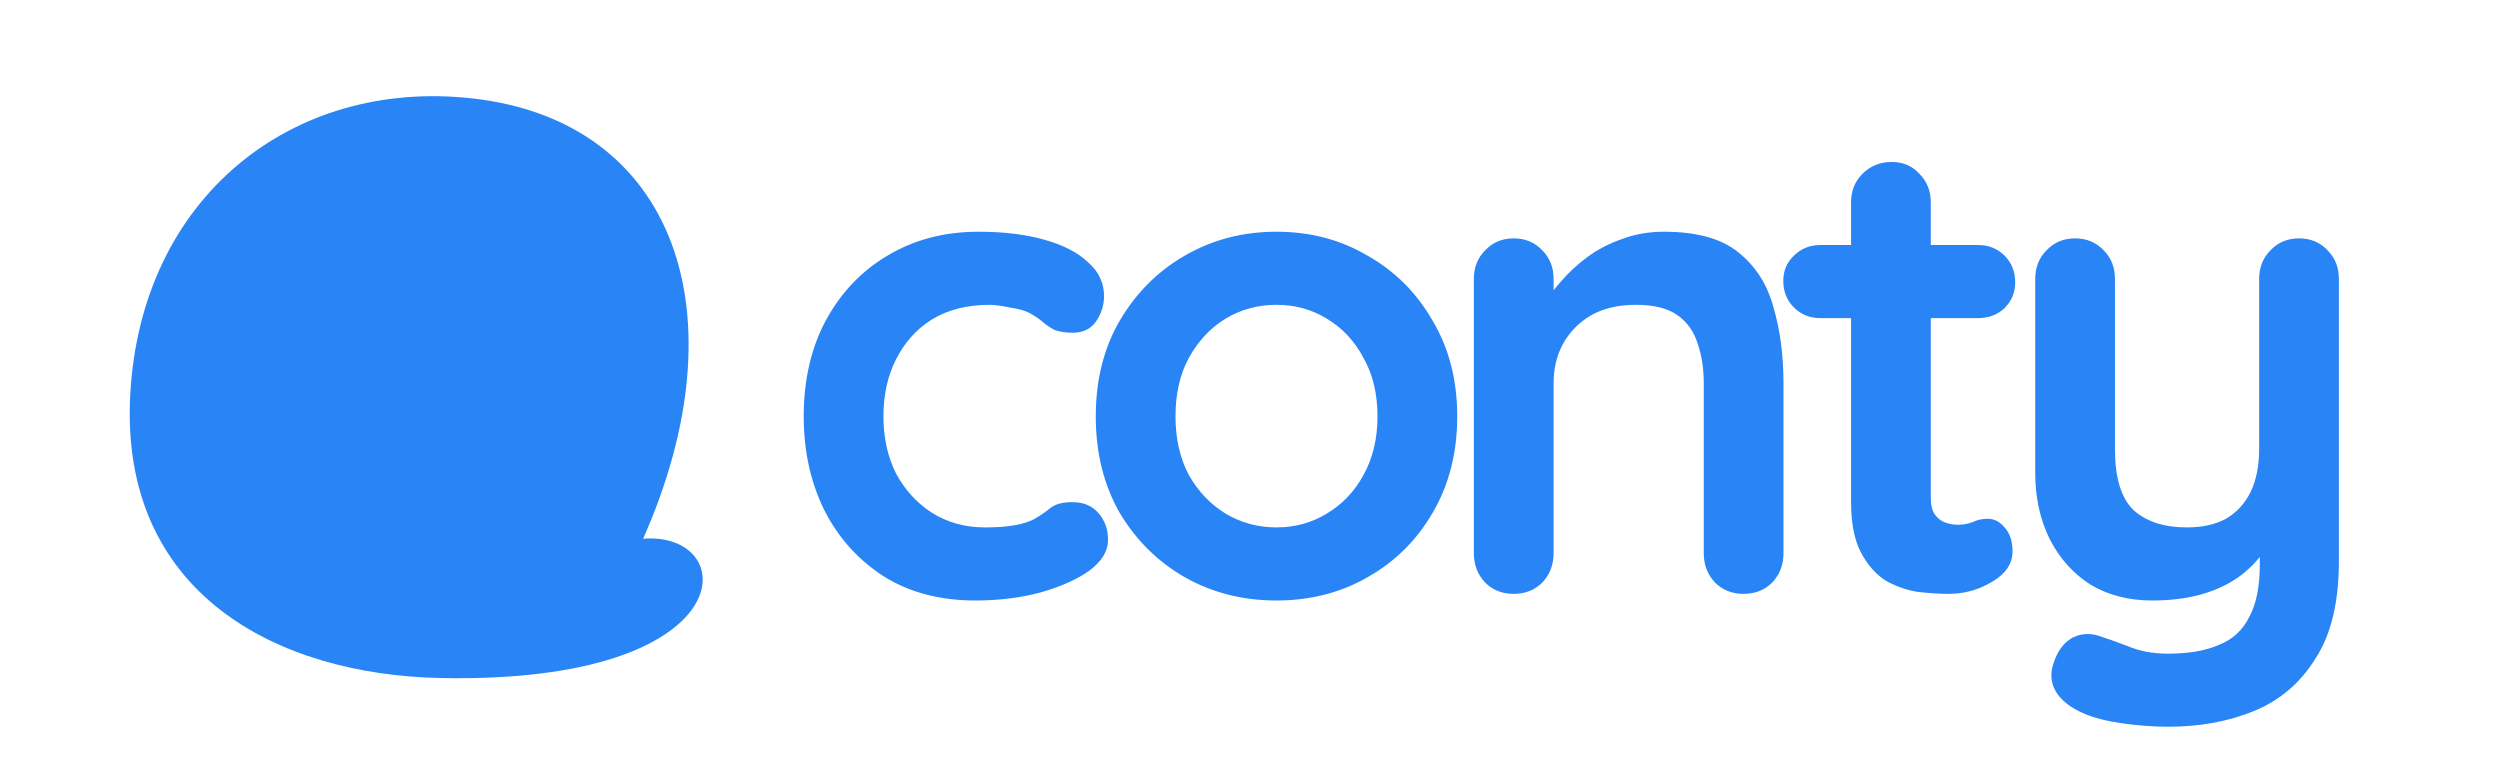
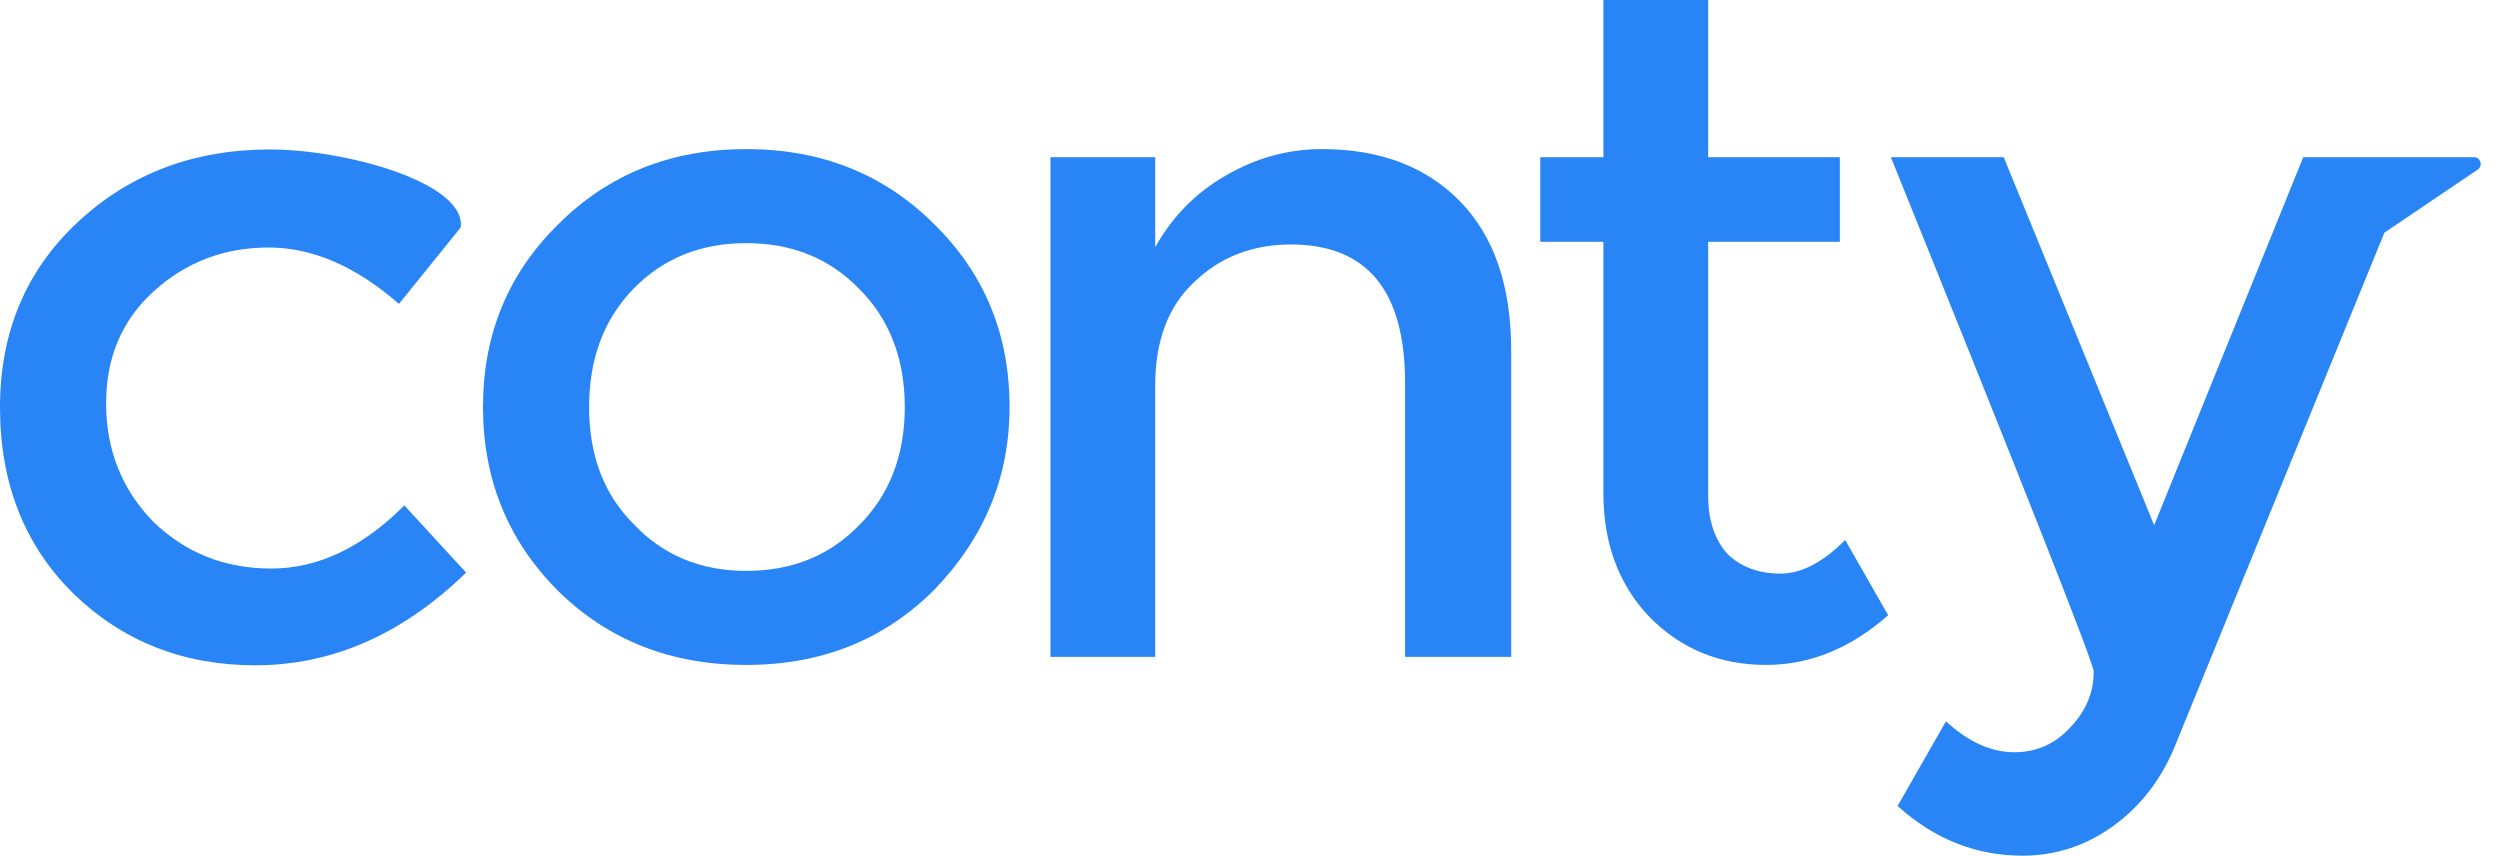
- <svg xmlns="http://www.w3.org/2000/svg" width="301" height="93" viewBox="0 0 301 93" fill="none">
-   <path d="M77.432 64.865C89.254 63.916 89.805 82.385 53.009 81.633C33.283 81.231 14.43 71.407 15.678 47.59C16.927 23.774 35.15 9.444 56.815 11.841C81.209 14.539 89.492 37.641 77.432 64.865Z" fill="#2984f6" />
-   <path d="M117.807 27.9C120.847 27.9 123.487 28.22 125.727 28.86C128.021 29.5 129.781 30.407 131.007 31.58C132.287 32.7 132.927 34.06 132.927 35.66C132.927 36.727 132.607 37.74 131.967 38.7C131.327 39.607 130.394 40.06 129.167 40.06C128.314 40.06 127.594 39.953 127.007 39.74C126.474 39.473 125.994 39.153 125.567 38.78C125.141 38.407 124.634 38.06 124.047 37.74C123.514 37.42 122.687 37.18 121.567 37.02C120.501 36.807 119.701 36.7 119.167 36.7C116.447 36.7 114.127 37.287 112.207 38.46C110.341 39.633 108.901 41.233 107.887 43.26C106.874 45.233 106.367 47.527 106.367 50.14C106.367 52.7 106.874 54.993 107.887 57.02C108.954 58.993 110.394 60.567 112.207 61.74C114.074 62.913 116.207 63.5 118.607 63.5C119.941 63.5 121.087 63.42 122.047 63.26C123.007 63.1 123.807 62.86 124.447 62.54C125.194 62.113 125.861 61.66 126.447 61.18C127.034 60.7 127.914 60.46 129.087 60.46C130.474 60.46 131.541 60.913 132.287 61.82C133.034 62.673 133.407 63.74 133.407 65.02C133.407 66.353 132.661 67.58 131.167 68.7C129.674 69.767 127.701 70.647 125.247 71.34C122.847 71.98 120.234 72.3 117.407 72.3C113.194 72.3 109.541 71.34 106.447 69.42C103.354 67.447 100.954 64.78 99.247 61.42C97.594 58.06 96.767 54.3 96.767 50.14C96.767 45.767 97.647 41.927 99.407 38.62C101.221 35.26 103.701 32.647 106.847 30.78C110.047 28.86 113.701 27.9 117.807 27.9ZM175.45 50.14C175.45 54.513 174.463 58.38 172.49 61.74C170.57 65.047 167.957 67.633 164.65 69.5C161.397 71.367 157.743 72.3 153.69 72.3C149.637 72.3 145.957 71.367 142.65 69.5C139.397 67.633 136.783 65.047 134.81 61.74C132.89 58.38 131.93 54.513 131.93 50.14C131.93 45.767 132.89 41.927 134.81 38.62C136.783 35.26 139.397 32.647 142.65 30.78C145.957 28.86 149.637 27.9 153.69 27.9C157.743 27.9 161.397 28.86 164.65 30.78C167.957 32.647 170.57 35.26 172.49 38.62C174.463 41.927 175.45 45.767 175.45 50.14ZM165.85 50.14C165.85 47.42 165.29 45.073 164.17 43.1C163.103 41.073 161.637 39.5 159.77 38.38C157.957 37.26 155.93 36.7 153.69 36.7C151.45 36.7 149.397 37.26 147.53 38.38C145.717 39.5 144.25 41.073 143.13 43.1C142.063 45.073 141.53 47.42 141.53 50.14C141.53 52.807 142.063 55.153 143.13 57.18C144.25 59.153 145.717 60.7 147.53 61.82C149.397 62.94 151.45 63.5 153.69 63.5C155.93 63.5 157.957 62.94 159.77 61.82C161.637 60.7 163.103 59.153 164.17 57.18C165.29 55.153 165.85 52.807 165.85 50.14ZM200.332 27.9C204.278 27.9 207.265 28.727 209.292 30.38C211.372 32.033 212.785 34.247 213.532 37.02C214.332 39.74 214.732 42.78 214.732 46.14V66.62C214.732 68.007 214.278 69.18 213.372 70.14C212.465 71.047 211.318 71.5 209.932 71.5C208.545 71.5 207.398 71.047 206.492 70.14C205.585 69.18 205.132 68.007 205.132 66.62V46.14C205.132 44.38 204.892 42.807 204.412 41.42C203.985 39.98 203.185 38.833 202.012 37.98C200.838 37.127 199.158 36.7 196.972 36.7C194.838 36.7 193.025 37.127 191.532 37.98C190.092 38.833 188.972 39.98 188.172 41.42C187.425 42.807 187.052 44.38 187.052 46.14V66.62C187.052 68.007 186.598 69.18 185.692 70.14C184.785 71.047 183.638 71.5 182.252 71.5C180.865 71.5 179.718 71.047 178.812 70.14C177.905 69.18 177.452 68.007 177.452 66.62V33.58C177.452 32.193 177.905 31.047 178.812 30.14C179.718 29.18 180.865 28.7 182.252 28.7C183.638 28.7 184.785 29.18 185.692 30.14C186.598 31.047 187.052 32.193 187.052 33.58V37.02L185.852 36.78C186.332 35.873 187.025 34.913 187.932 33.9C188.838 32.833 189.905 31.847 191.132 30.94C192.358 30.033 193.745 29.313 195.292 28.78C196.838 28.193 198.518 27.9 200.332 27.9ZM219.188 29.5H238.148C239.428 29.5 240.495 29.927 241.348 30.78C242.201 31.633 242.628 32.7 242.628 33.98C242.628 35.207 242.201 36.247 241.348 37.1C240.495 37.9 239.428 38.3 238.148 38.3H219.188C217.908 38.3 216.841 37.873 215.988 37.02C215.135 36.167 214.708 35.1 214.708 33.82C214.708 32.593 215.135 31.58 215.988 30.78C216.841 29.927 217.908 29.5 219.188 29.5ZM227.748 19.5C229.135 19.5 230.255 19.98 231.108 20.94C232.015 21.847 232.468 22.993 232.468 24.38V59.98C232.468 60.727 232.601 61.34 232.868 61.82C233.188 62.3 233.588 62.647 234.068 62.86C234.601 63.073 235.161 63.18 235.748 63.18C236.388 63.18 236.975 63.073 237.508 62.86C238.041 62.593 238.655 62.46 239.348 62.46C240.095 62.46 240.761 62.807 241.348 63.5C241.988 64.193 242.308 65.153 242.308 66.38C242.308 67.873 241.481 69.1 239.828 70.06C238.228 71.02 236.495 71.5 234.628 71.5C233.508 71.5 232.255 71.42 230.868 71.26C229.535 71.047 228.255 70.593 227.028 69.9C225.855 69.153 224.868 68.033 224.068 66.54C223.268 65.047 222.868 62.993 222.868 60.38V24.38C222.868 22.993 223.321 21.847 224.228 20.94C225.188 19.98 226.361 19.5 227.748 19.5ZM276.802 28.7C278.189 28.7 279.336 29.18 280.242 30.14C281.149 31.047 281.602 32.193 281.602 33.58V67.58C281.602 72.487 280.669 76.38 278.802 79.26C276.989 82.193 274.536 84.3 271.442 85.58C268.349 86.86 264.882 87.5 261.042 87.5C259.336 87.5 257.522 87.367 255.602 87.1C253.682 86.833 252.109 86.433 250.882 85.9C249.282 85.207 248.162 84.327 247.522 83.26C246.936 82.247 246.829 81.153 247.202 79.98C247.682 78.433 248.456 77.367 249.522 76.78C250.589 76.247 251.709 76.193 252.882 76.62C253.736 76.887 254.856 77.287 256.242 77.82C257.629 78.407 259.229 78.7 261.042 78.7C263.496 78.7 265.522 78.353 267.122 77.66C268.776 77.02 270.002 75.9 270.802 74.3C271.656 72.753 272.082 70.62 272.082 67.9V62.54L273.762 64.46C272.856 66.22 271.709 67.687 270.322 68.86C268.989 69.98 267.389 70.833 265.522 71.42C263.656 72.007 261.522 72.3 259.122 72.3C256.296 72.3 253.816 71.66 251.682 70.38C249.602 69.047 247.976 67.233 246.802 64.94C245.629 62.593 245.042 59.927 245.042 56.94V33.58C245.042 32.193 245.496 31.047 246.402 30.14C247.309 29.18 248.456 28.7 249.842 28.7C251.229 28.7 252.376 29.18 253.282 30.14C254.189 31.047 254.642 32.193 254.642 33.58V54.06C254.642 57.527 255.389 59.98 256.882 61.42C258.429 62.807 260.562 63.5 263.282 63.5C265.149 63.5 266.722 63.153 268.002 62.46C269.282 61.713 270.269 60.647 270.962 59.26C271.656 57.82 272.002 56.087 272.002 54.06V33.58C272.002 32.193 272.456 31.047 273.362 30.14C274.269 29.18 275.416 28.7 276.802 28.7Z" fill="#2984f6" />
+ <svg xmlns="http://www.w3.org/2000/svg" width="368" height="126" viewBox="0 0 368 126" fill="none">
+   <path d="M279.325 118.639L286.443 106.182C289.739 109.214 293.1 110.73 296.528 110.73C299.823 110.73 302.592 109.478 304.833 106.973C307.074 104.6 308.194 101.898 308.194 98.866C308.194 97.68 298.241 72.436 278.336 23.135H294.946L317.092 77.313L339.04 23.135H364.155C365.142 23.135 365.532 24.411 364.716 24.963L350.98 34.25L319.86 110.532C317.751 115.278 314.719 119.035 310.764 121.803C306.81 124.571 302.46 125.955 297.714 125.955C290.859 125.955 284.73 123.517 279.325 118.639Z" fill="#2984F6" />
+   <path d="M251.444 35.592V72.963C251.444 76.522 252.367 79.356 254.212 81.466C256.19 83.443 258.826 84.431 262.122 84.431C265.154 84.431 268.317 82.784 271.613 79.488L277.94 90.561C272.404 95.439 266.406 97.877 259.947 97.877C253.224 97.877 247.555 95.57 242.942 90.957C238.328 86.211 236.021 80.081 236.021 72.568V35.592H226.728V23.135H236.021V0H251.444V23.135H270.822V35.592H251.444Z" fill="#2984F6" />
+   <path d="M170.048 96.691H154.625V23.135H170.048V36.383C172.553 31.901 175.98 28.408 180.331 25.903C184.812 23.267 189.558 21.948 194.567 21.948C203.136 21.948 209.924 24.519 214.934 29.66C219.943 34.801 222.447 42.117 222.447 51.608V96.691H206.827V56.354C206.827 42.776 201.224 35.987 190.019 35.987C184.351 35.987 179.606 37.833 175.783 41.524C171.96 45.083 170.048 50.158 170.048 56.749V96.691Z" fill="#2984F6" />
+   <path d="M109.852 84.036C116.575 84.036 122.111 81.795 126.461 77.313C130.943 72.832 133.184 67.031 133.184 59.913C133.184 52.795 130.943 46.995 126.461 42.513C122.111 38.031 116.575 35.79 109.852 35.79C103.129 35.79 97.593 38.031 93.243 42.513C88.892 46.995 86.717 52.795 86.717 59.913C86.717 67.031 88.892 72.766 93.243 77.116C97.593 81.73 103.129 84.036 109.852 84.036ZM109.852 97.878C98.779 97.878 89.552 94.252 82.169 87.002C74.787 79.62 71.097 70.591 71.097 59.913C71.097 49.236 74.787 40.272 82.169 33.022C89.552 25.64 98.779 21.948 109.852 21.948C120.925 21.948 130.152 25.64 137.534 33.022C144.916 40.272 148.607 49.236 148.607 59.913C148.607 70.195 144.916 79.159 137.534 86.805C130.152 94.187 120.925 97.878 109.852 97.878Z" fill="#2984F6" />
+   <path d="M11.469 32.678C3.823 39.796 0 48.892 0 59.965C0 71.169 3.625 80.331 10.875 87.449C18.125 94.436 27.023 97.929 37.569 97.929C48.906 97.929 59.254 93.381 68.613 84.286L59.517 74.399C53.322 80.595 46.797 83.692 39.942 83.692C33.087 83.692 27.287 81.385 22.541 76.772C17.928 72.026 15.621 66.226 15.621 59.371C15.621 52.648 17.928 47.178 22.541 42.96C27.287 38.609 32.955 36.434 39.546 36.434C46.006 36.434 52.399 39.203 58.726 44.739L67.822 33.468C68.613 26.873 50.817 22 39.744 22C28.539 22 19.114 25.559 11.469 32.678Z" fill="#2984F6" />
</svg>
